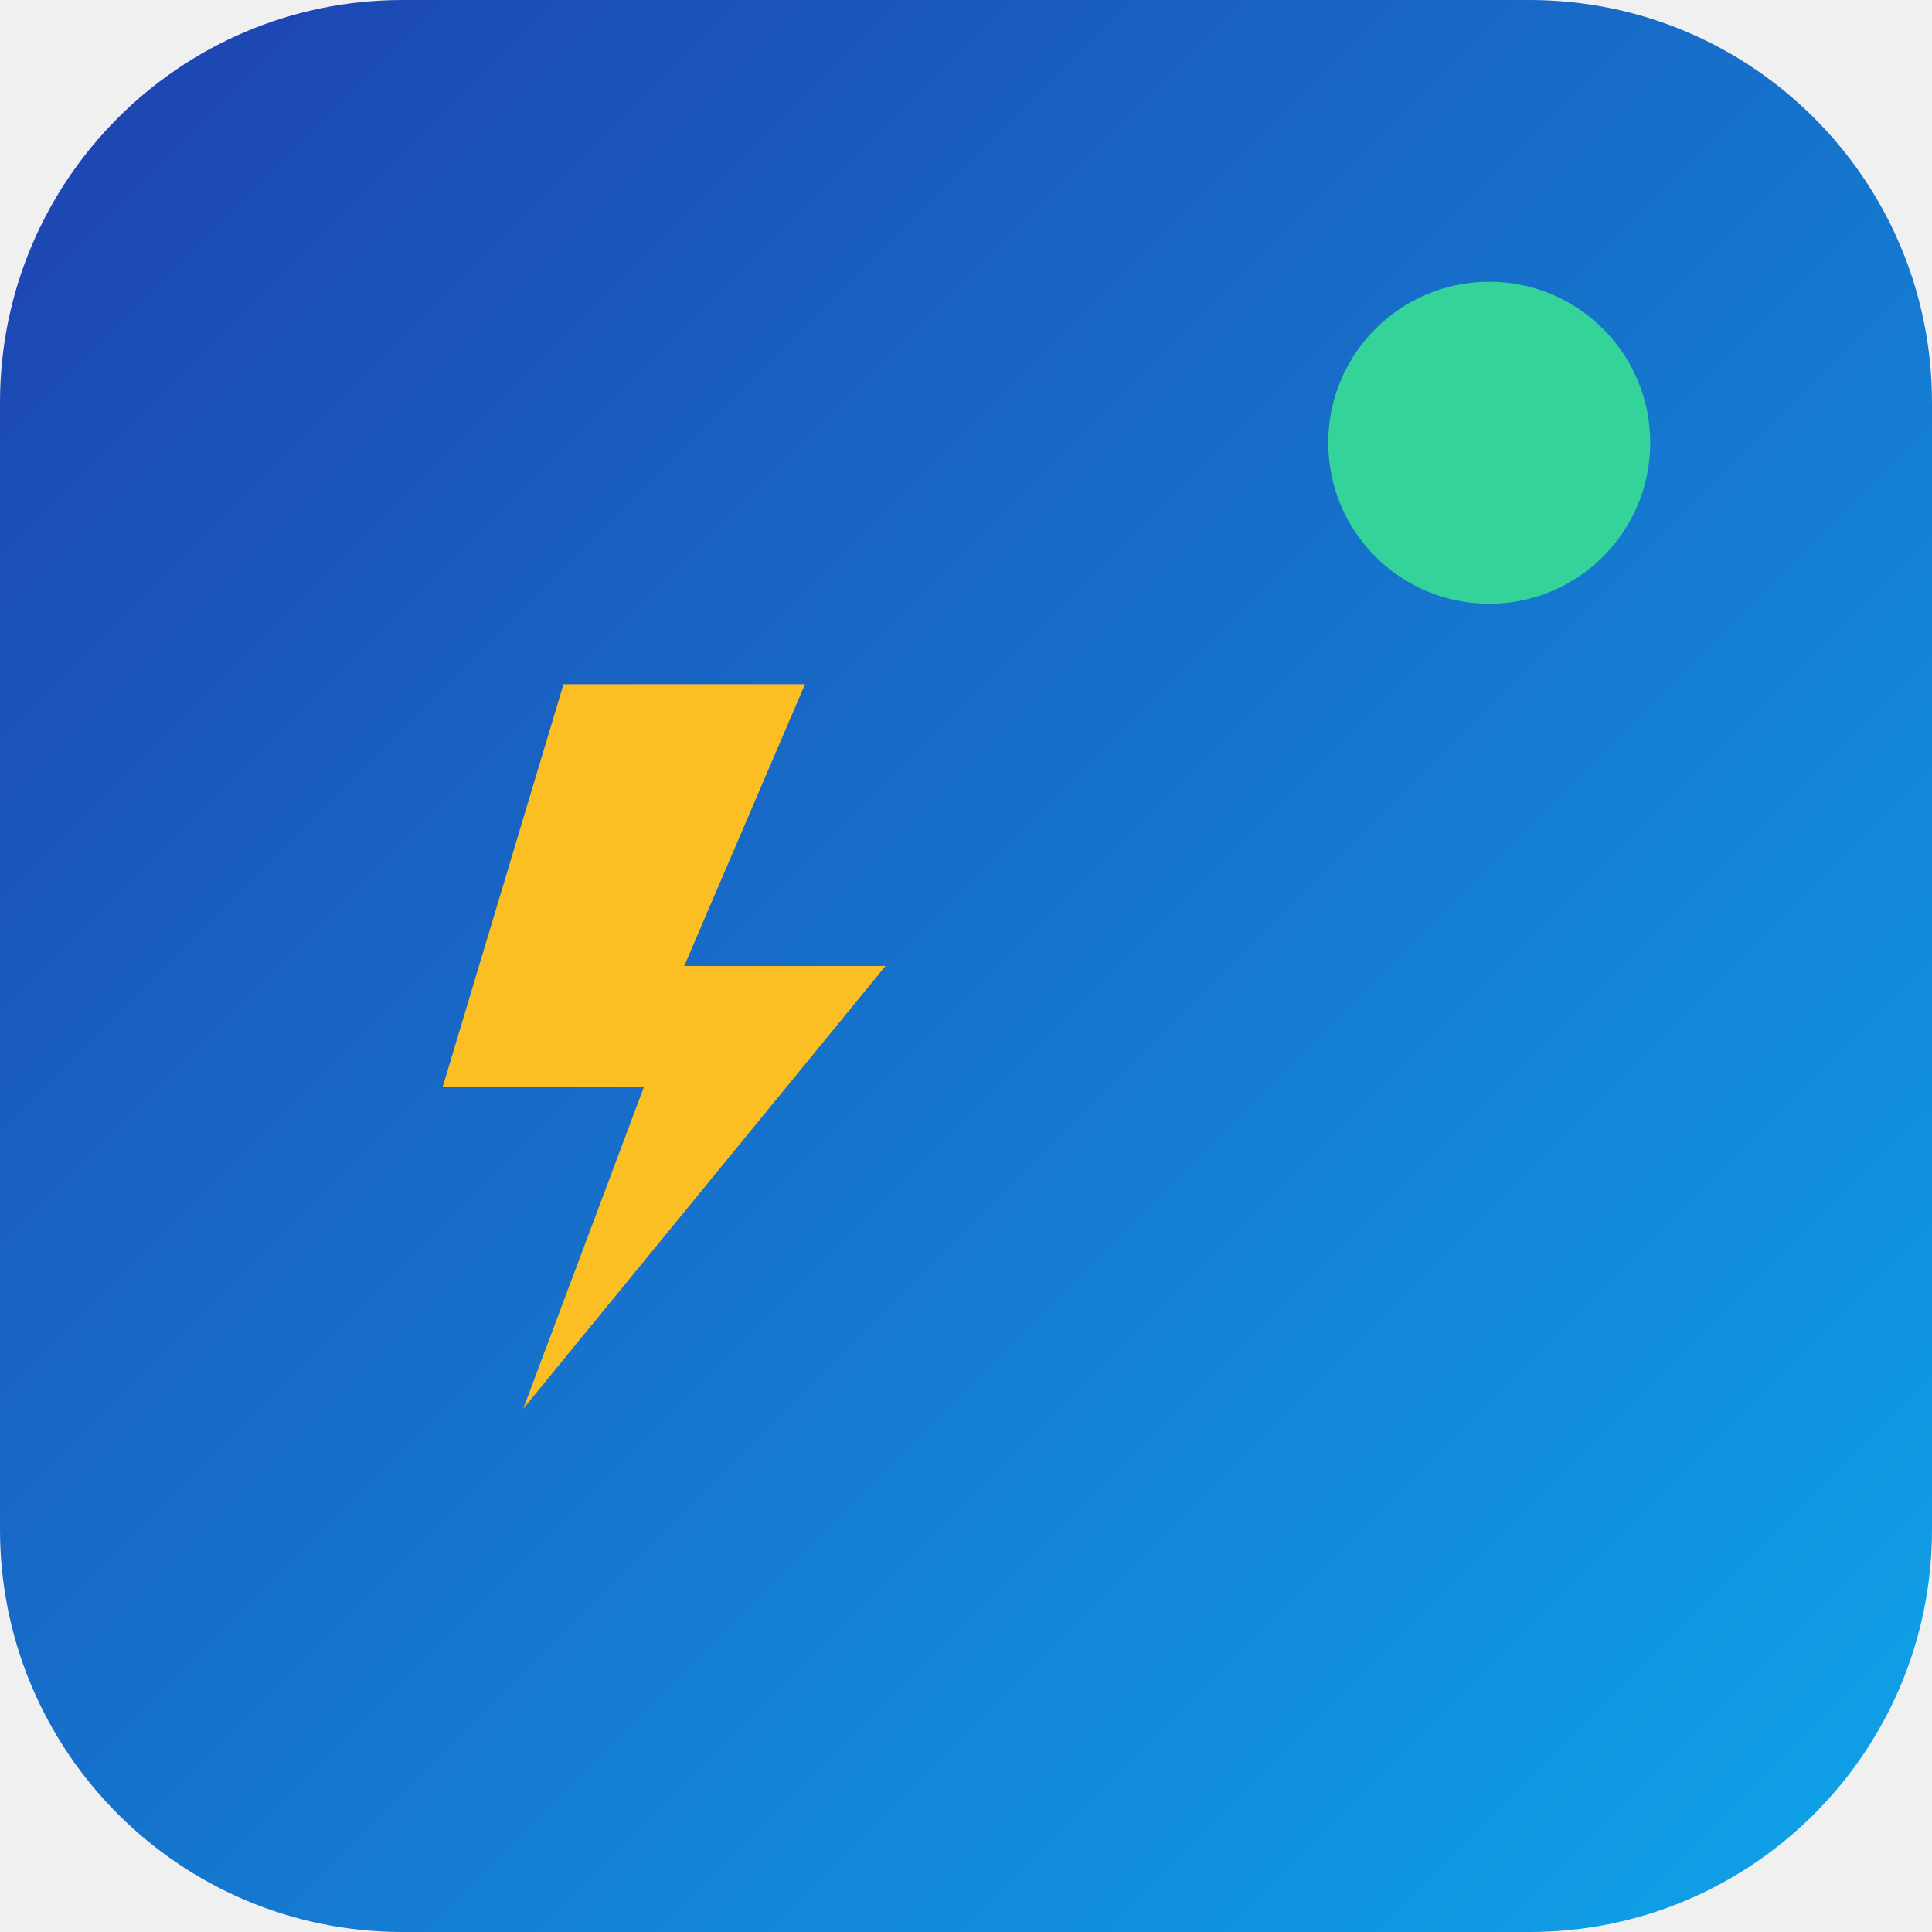
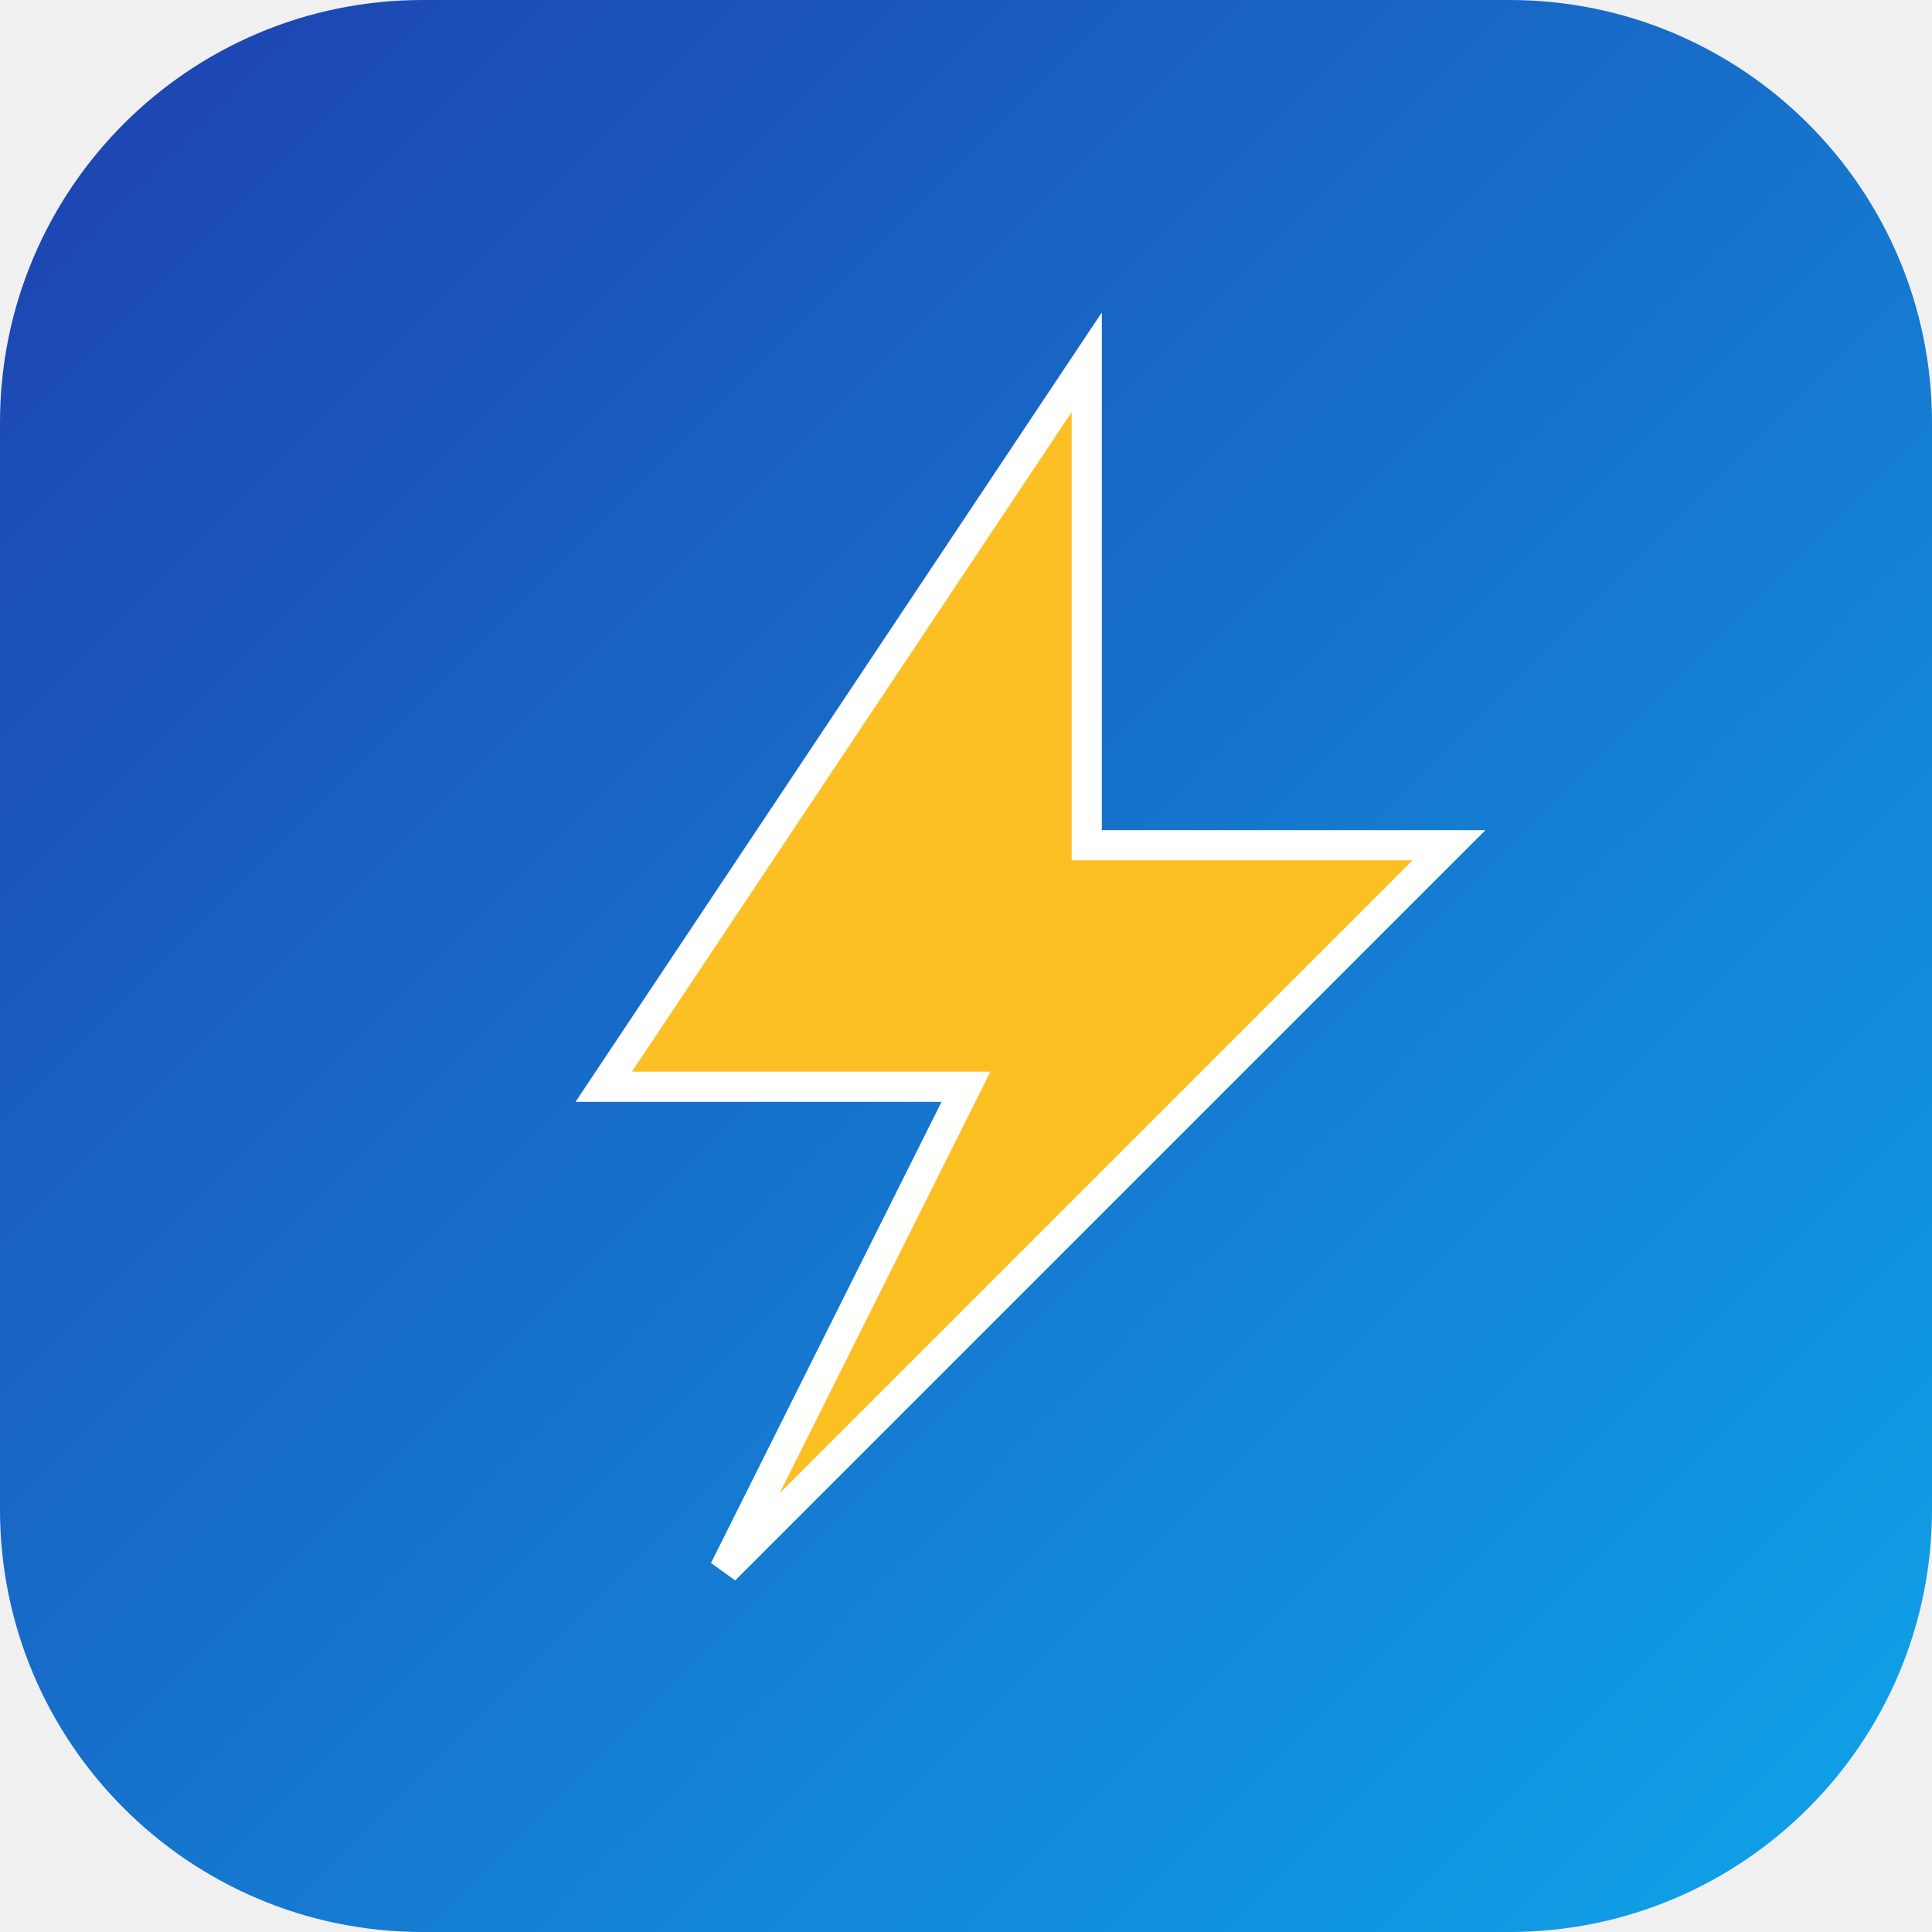
- <svg xmlns="http://www.w3.org/2000/svg" viewBox="0 0 48 48" width="48" height="48">
+ <svg xmlns="http://www.w3.org/2000/svg" viewBox="0 0 32 32" width="32" height="32">
  <defs>
-     <linearGradient id="g" x1="0" y1="0" x2="48" y2="48" gradientUnits="userSpaceOnUse">
+     <linearGradient id="g" x1="0" y1="0" x2="32" y2="32" gradientUnits="userSpaceOnUse">
      <stop offset="0%" stop-color="#1e40af" />
      <stop offset="100%" stop-color="#0ea5e9" />
    </linearGradient>
  </defs>
-   <rect width="48" height="48" rx="10" fill="url(#g)" />
-   <path d="M14 17h6l-3 7h5l-9 11 3-8h-5z" fill="#fbbf24" />
-   <circle cx="37" cy="11" r="4" fill="#34d399" />
+   <rect width="32" height="32" rx="7" fill="url(#g)" />
+   <path d="M18 6L10 18h6l-4 8 12-12h-6z" fill="#fbbf24" stroke="#fff" stroke-width="0.5" />
</svg>
